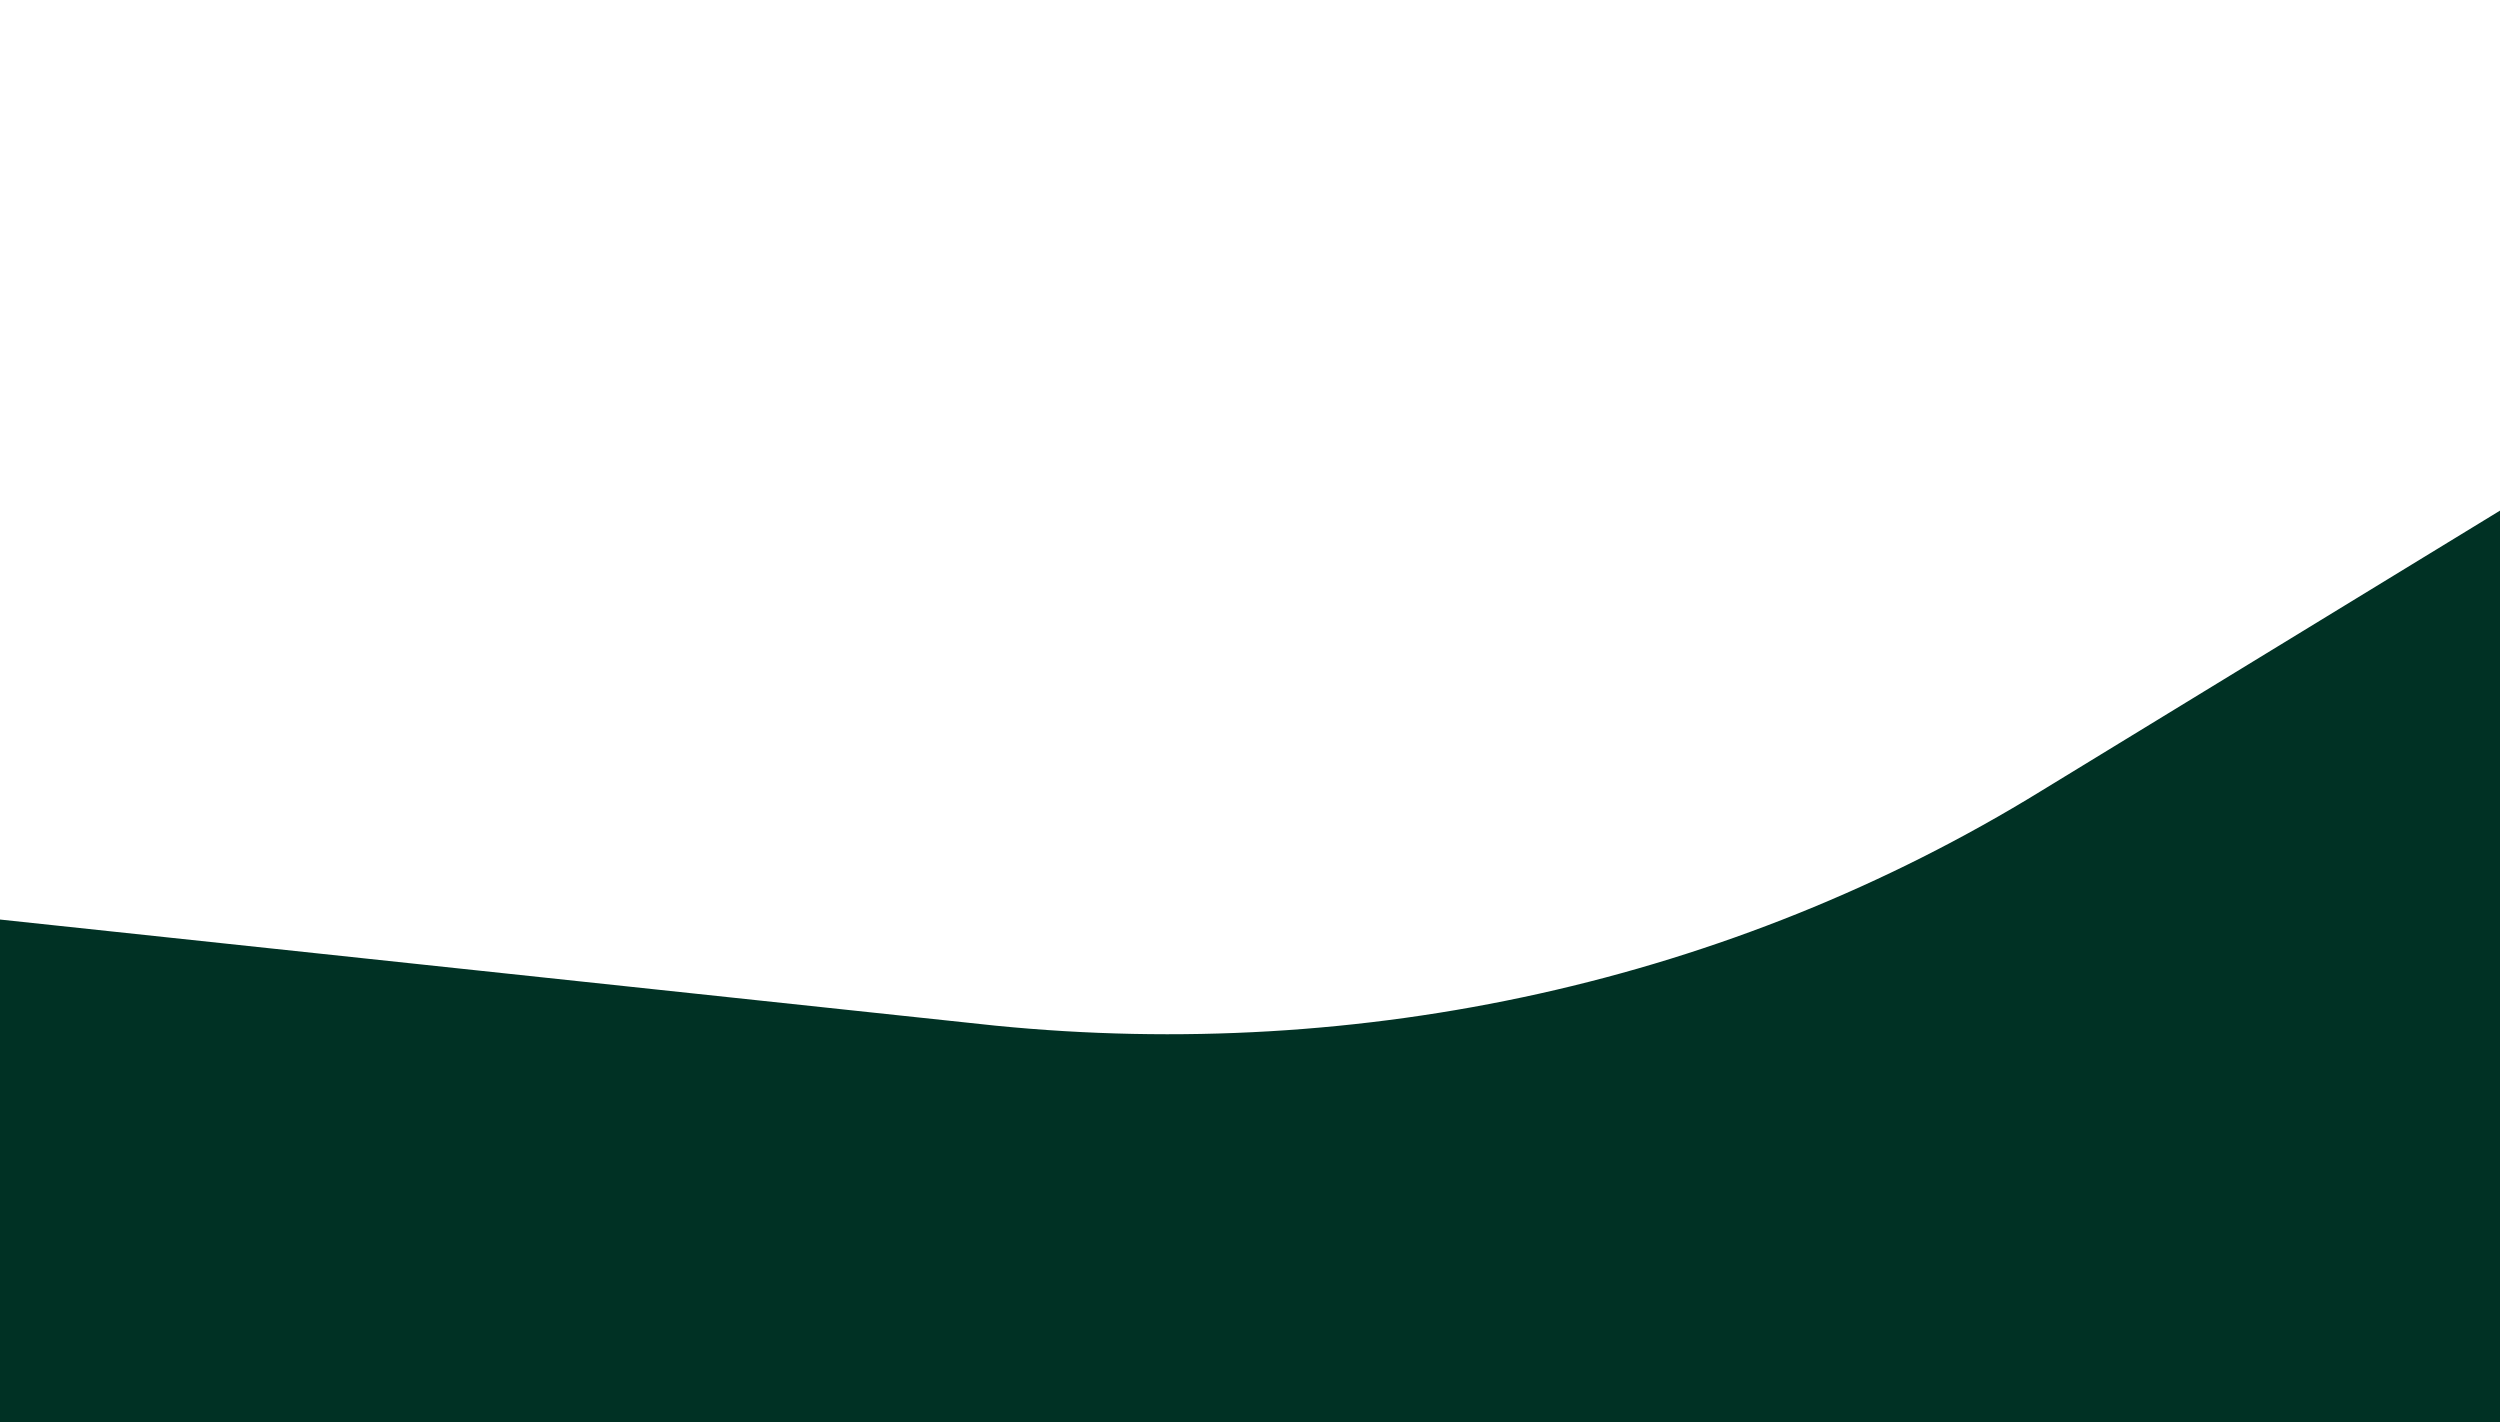
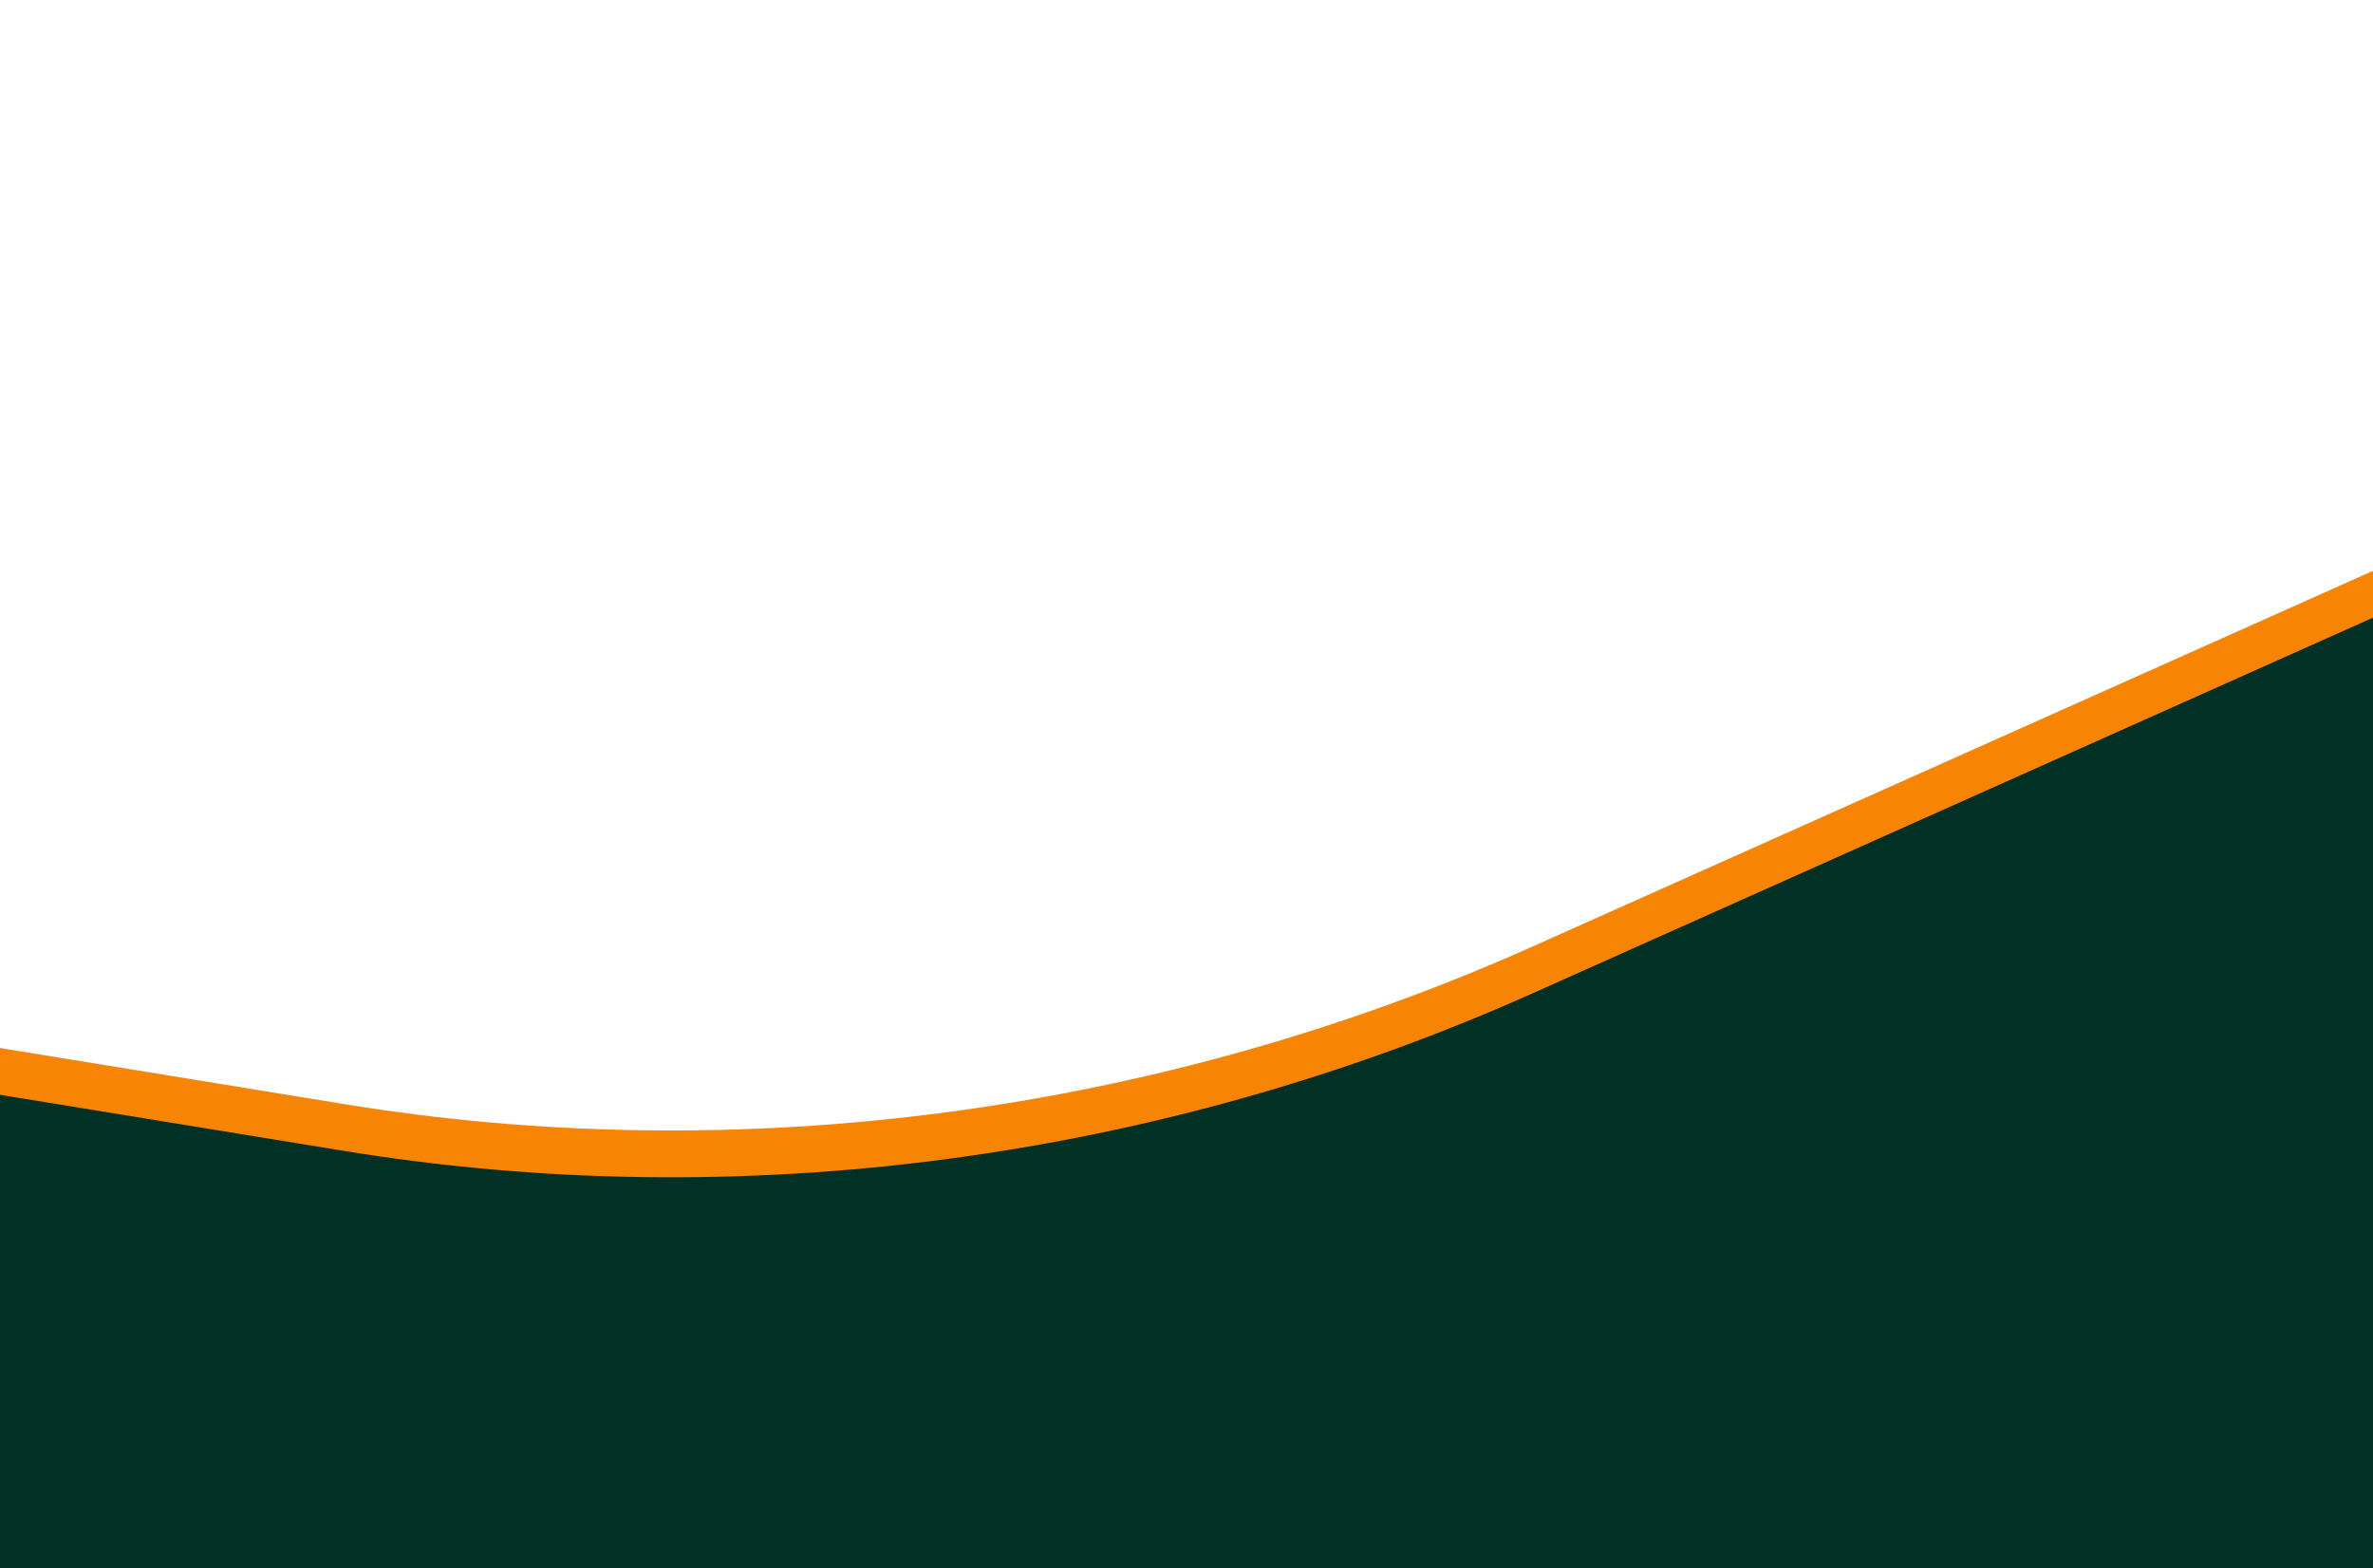
- <svg xmlns="http://www.w3.org/2000/svg" width="1440" height="819" viewBox="0 0 1440 819" fill="none">
-   <path d="M2053.91 555.314C2065.77 548.747 2075 532.987 2075 517.227L2075 -14.675C2075 -50.135 2036.77 -69.835 2007.76 -52.762L1175.86 455.5C996.554 565.82 784.293 611.787 573.35 590.774L-141.219 514.6C-167.587 513.287 -190 532.987 -190 559.253L-190 877.081C-190 898.094 -176.816 915.168 -157.04 920.421C56.539 969.015 278.03 993.968 507.43 993.968C1075.66 996.595 1605.65 836.368 2053.91 555.314Z" fill="#003124" />
+ <svg xmlns="http://www.w3.org/2000/svg" width="1440" height="951" viewBox="0 0 1440 951" fill="none" preserveAspectRatio="none">
+   <path d="M2047.3 152.749L1966.3 713.683C1963.91 730.262 1951.17 743.349 1935.95 752.083C1370.02 1009.46 728.162 1137.52 67.849 1092.73C-199.348 1074.6 -453.341 1029.47 -694.53 960.091C-715.43 954.488 -729.529 933.999 -726.337 911.893L-678.061 577.543C-674.072 549.911 -644.973 530.958 -614.66 535.805L206.47 669.637C448.777 709.792 703.391 675.444 928.792 574.938L1974.76 107.369C2011.14 91.7 2052.48 116.827 2047.3 152.749Z" fill="#F88404" />
+   <path d="M2047.3 181.163L1966.31 742.097C1963.91 758.677 1951.17 771.763 1935.95 780.497C1370.02 1037.88 728.163 1165.94 67.85 1121.14C-199.347 1103.02 -453.34 1057.88 -694.529 988.505C-715.429 982.902 -729.528 962.413 -726.336 940.308L-678.061 605.957C-674.071 578.325 -644.973 559.372 -614.66 564.219L206.471 698.051C448.777 738.206 703.392 703.858 928.793 603.352L1974.77 135.783C2011.14 120.114 2052.48 145.241 2047.3 181.163Z" fill="#003124" />
</svg>
